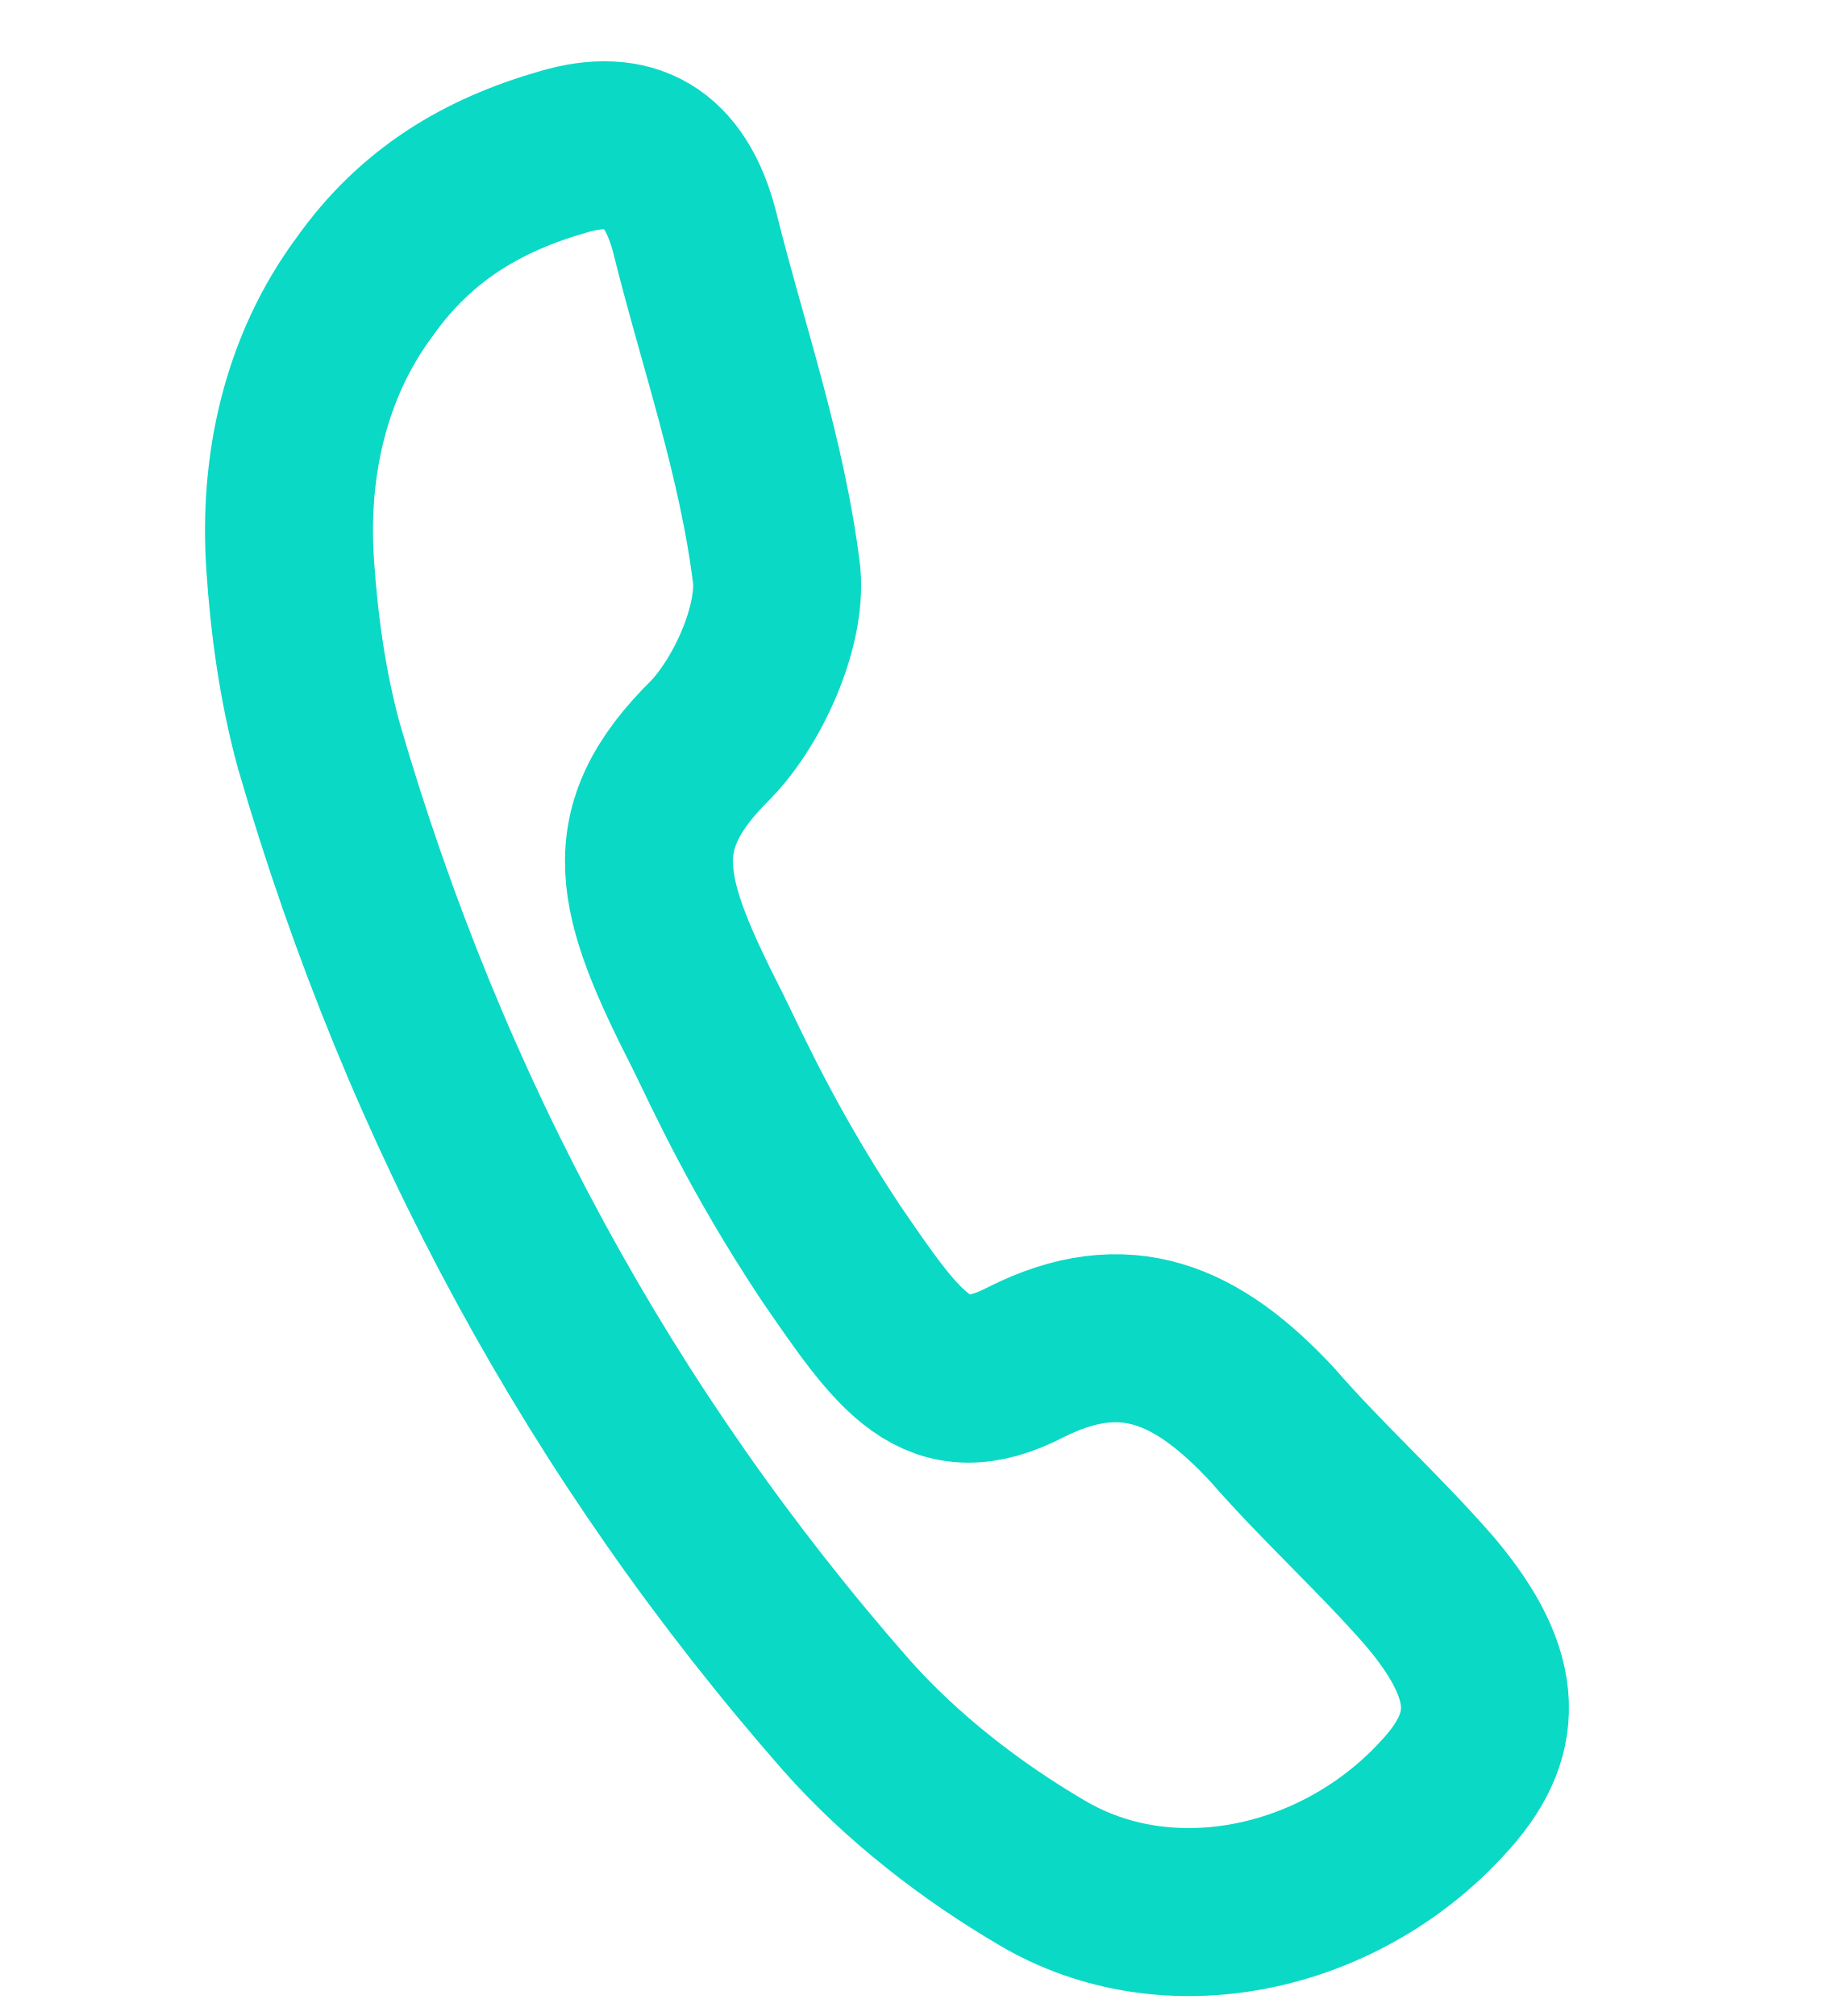
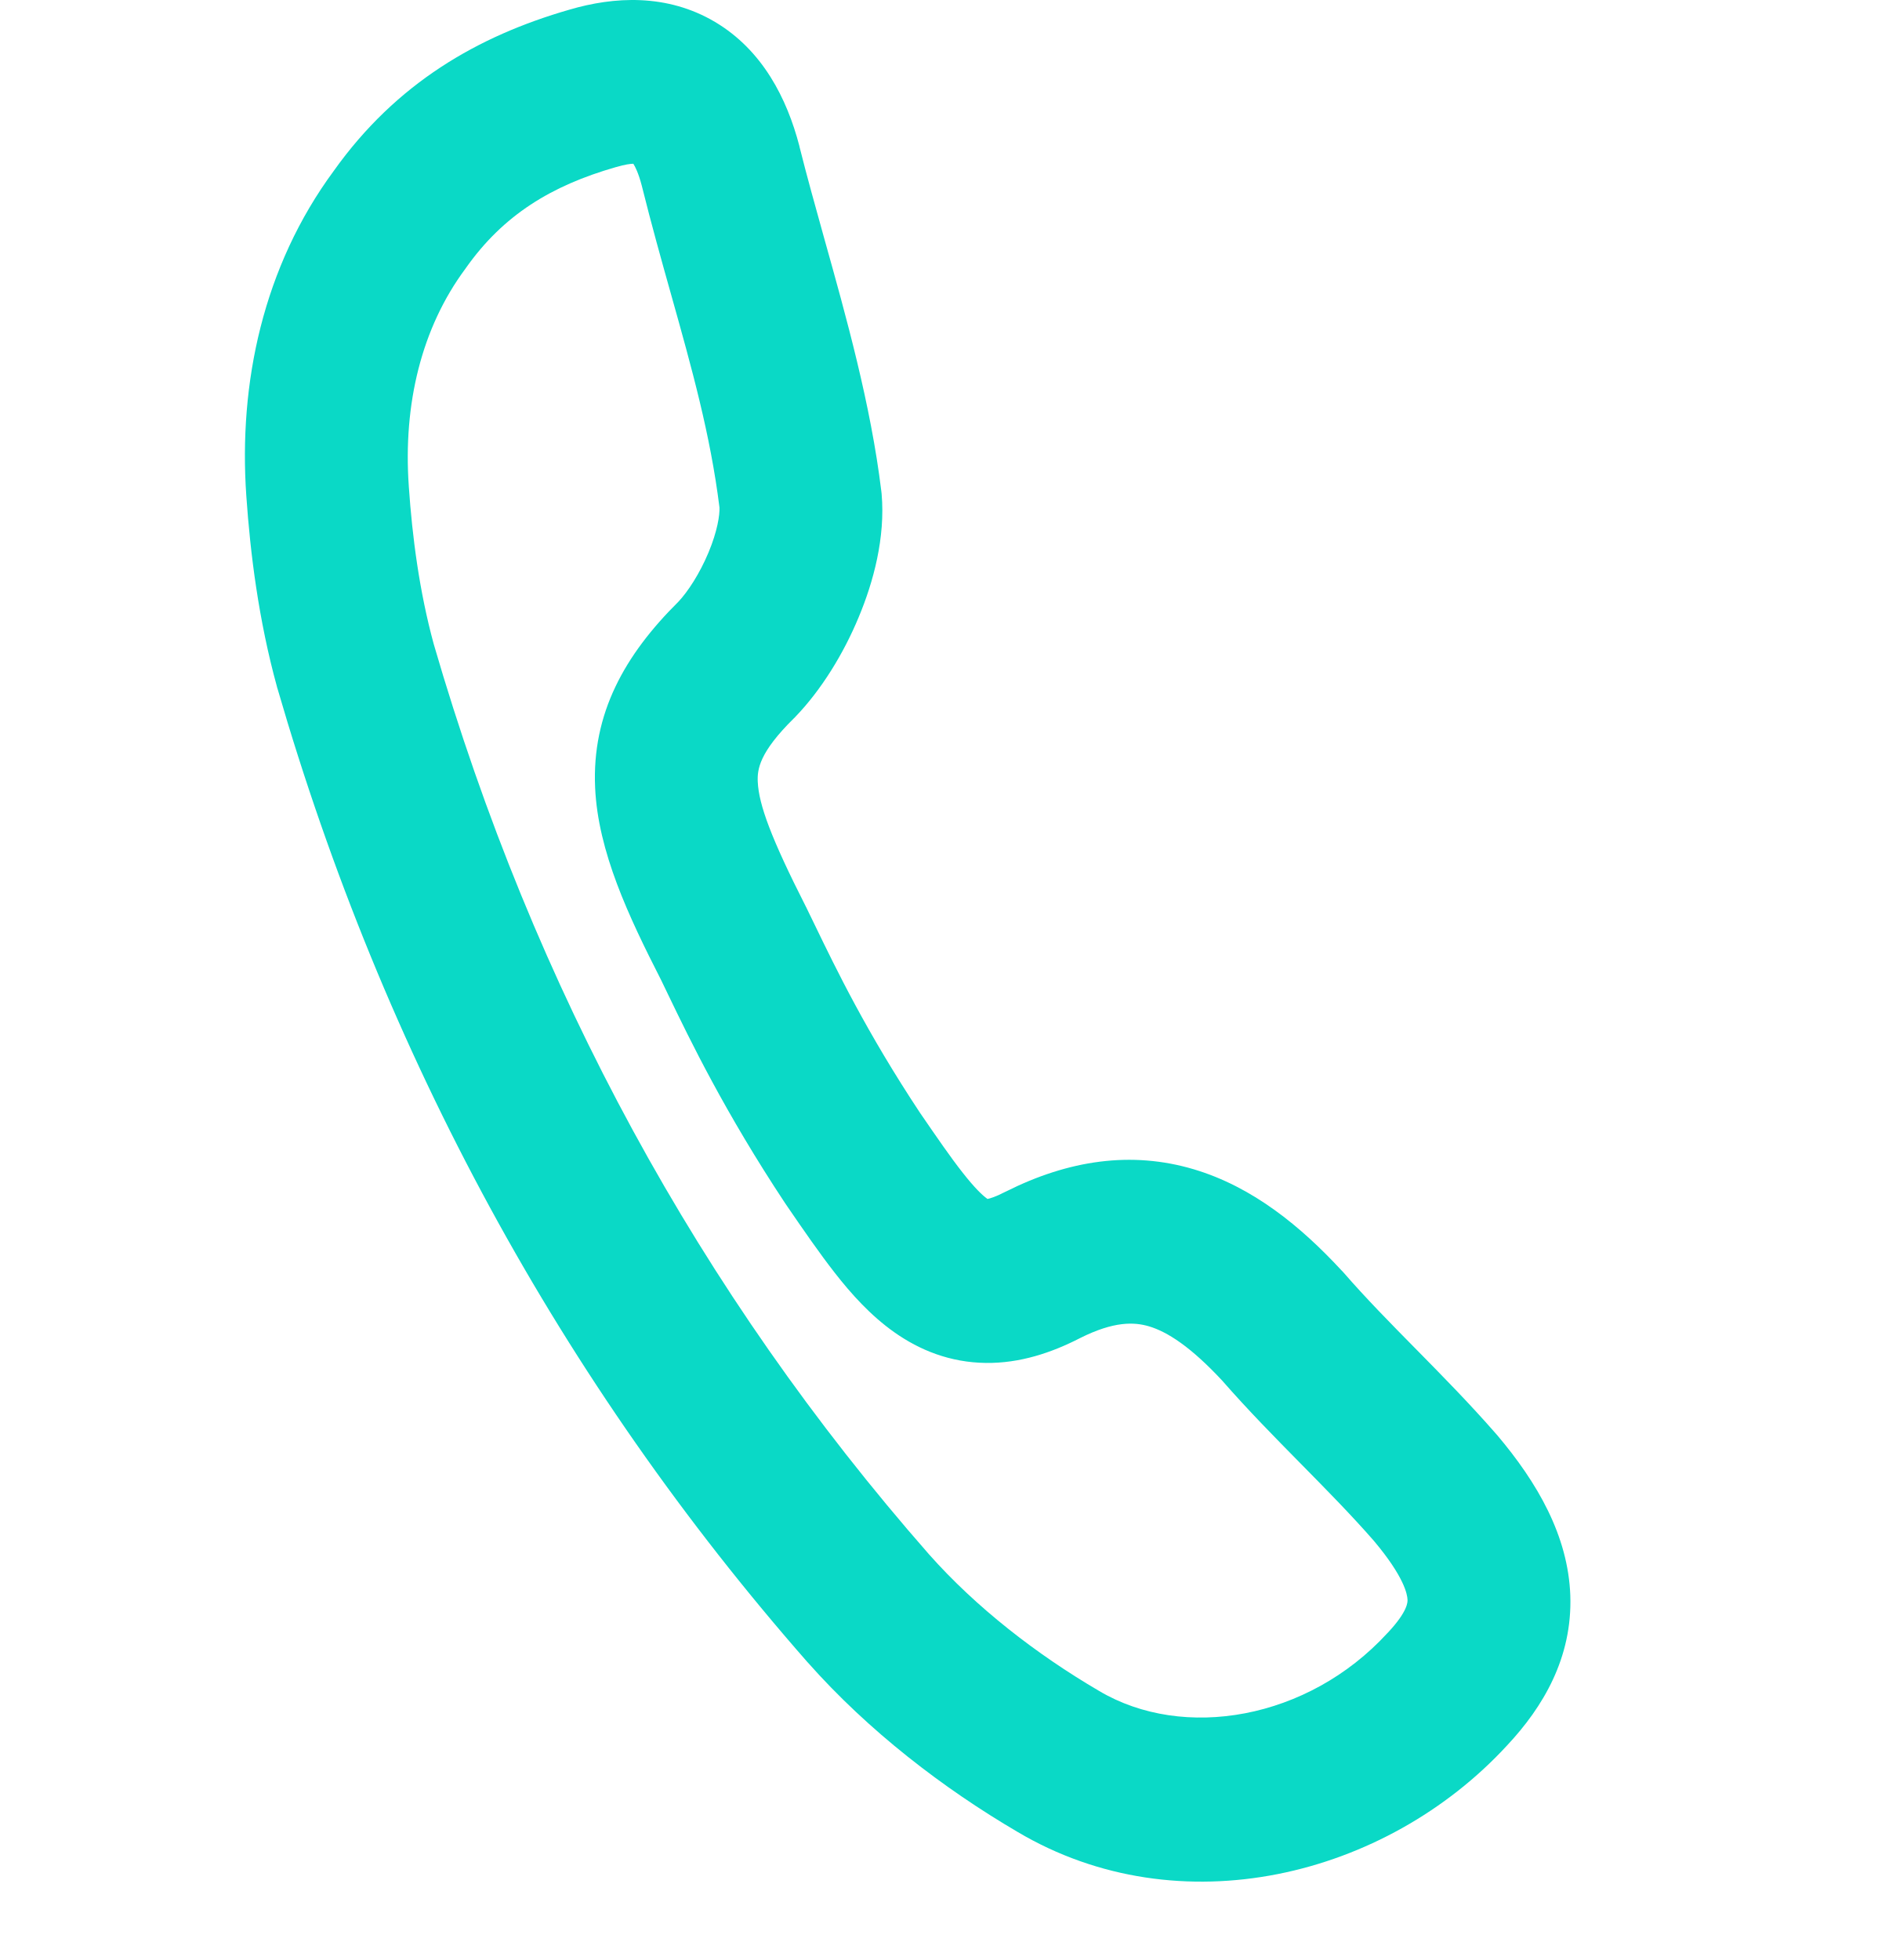
- <svg xmlns="http://www.w3.org/2000/svg" width="22" height="24" viewBox="0 0 22 24" fill="none">
-   <path d="M3.456 6.742C3.372 5.544 3.637 4.364 4.341 3.415C4.951 2.554 5.745 2.084 6.702 1.809C7.509 1.57 8.037 1.863 8.27 2.76C8.602 4.1 9.076 5.44 9.248 6.851C9.303 7.473 8.901 8.351 8.466 8.803C7.376 9.877 7.602 10.658 8.43 12.282C8.687 12.806 9.094 13.711 9.888 14.91C10.716 16.117 11.154 16.765 12.217 16.215C13.397 15.621 14.258 16.003 15.149 16.962C15.753 17.655 16.417 18.25 17.021 18.942C17.894 19.972 17.855 20.682 17.172 21.409C15.943 22.749 13.914 23.191 12.404 22.294C11.57 21.806 10.74 21.166 10.079 20.421C7.165 17.1 5.063 13.239 3.797 8.881C3.595 8.144 3.501 7.399 3.456 6.742Z" stroke="#0AD9C6" stroke-width="2" stroke-miterlimit="10" />
+ <svg xmlns="http://www.w3.org/2000/svg" width="23" height="24" viewBox="0 0 23 24" fill="none">
+   <path fill-rule="evenodd" clip-rule="evenodd" d="M7.757 2.005C7.722 2.006 7.656 2.013 7.55 2.045L7.541 2.047C6.749 2.274 6.165 2.635 5.711 3.275L5.705 3.284L5.699 3.292C5.163 4.015 4.936 4.947 5.007 5.954L5.007 5.956C5.049 6.571 5.136 7.242 5.313 7.889C6.538 12.104 8.567 15.829 11.378 19.032C11.955 19.683 12.696 20.257 13.456 20.702L13.461 20.705C14.494 21.319 16.021 21.057 16.992 19.998L17 19.99C17.243 19.73 17.241 19.616 17.239 19.587C17.237 19.523 17.197 19.306 16.826 18.866C16.549 18.549 16.255 18.251 15.936 17.927L15.927 17.918C15.62 17.606 15.288 17.27 14.969 16.905C14.581 16.488 14.295 16.307 14.073 16.241C13.892 16.187 13.643 16.177 13.23 16.384C12.878 16.565 12.491 16.694 12.076 16.689C11.638 16.684 11.264 16.533 10.953 16.313C10.661 16.107 10.424 15.841 10.227 15.589C10.036 15.345 9.84 15.06 9.646 14.777L9.621 14.74L9.616 14.733C8.877 13.617 8.45 12.732 8.188 12.189C8.155 12.12 8.124 12.056 8.096 11.998C7.698 11.218 7.324 10.427 7.289 9.644C7.248 8.736 7.652 8.019 8.309 7.368C8.424 7.246 8.568 7.027 8.677 6.767C8.788 6.502 8.816 6.304 8.812 6.214C8.701 5.321 8.471 4.502 8.222 3.615C8.102 3.189 7.978 2.746 7.86 2.272C7.82 2.119 7.78 2.041 7.757 2.005ZM8.758 0.269C9.34 0.615 9.639 1.206 9.791 1.789L9.793 1.8C9.88 2.148 9.985 2.523 10.094 2.915C10.365 3.881 10.665 4.953 10.794 6.012L10.796 6.029L10.798 6.047C10.845 6.583 10.697 7.129 10.516 7.56C10.332 8.003 10.061 8.446 9.742 8.777L9.733 8.787L9.723 8.796C9.297 9.216 9.274 9.423 9.281 9.574C9.294 9.853 9.444 10.263 9.872 11.105L9.876 11.112L9.879 11.119C9.911 11.184 9.945 11.254 9.981 11.329C10.24 11.864 10.611 12.634 11.268 13.626C11.479 13.933 11.64 14.168 11.789 14.357C11.94 14.55 12.034 14.637 12.088 14.676C12.091 14.678 12.093 14.679 12.095 14.681C12.125 14.675 12.193 14.656 12.31 14.595L12.319 14.591C13.085 14.206 13.856 14.09 14.622 14.318C15.347 14.534 15.934 15.02 16.43 15.555L16.441 15.566L16.452 15.578C16.73 15.898 17.026 16.198 17.346 16.523L17.355 16.532C17.666 16.848 18.002 17.189 18.324 17.558L18.329 17.564L18.334 17.569C18.831 18.156 19.207 18.807 19.233 19.537C19.259 20.3 18.898 20.903 18.461 21.37C16.974 22.987 14.446 23.608 12.462 22.431C11.556 21.9 10.638 21.197 9.894 20.357L9.89 20.353C6.875 16.918 4.702 12.923 3.397 8.426L3.394 8.419L3.393 8.412C3.166 7.588 3.065 6.77 3.017 6.074C2.92 4.69 3.223 3.265 4.089 2.091C4.854 1.017 5.854 0.441 6.972 0.119C7.521 -0.043 8.169 -0.08 8.758 0.269Z" fill="#0AD9C6" />
</svg>
